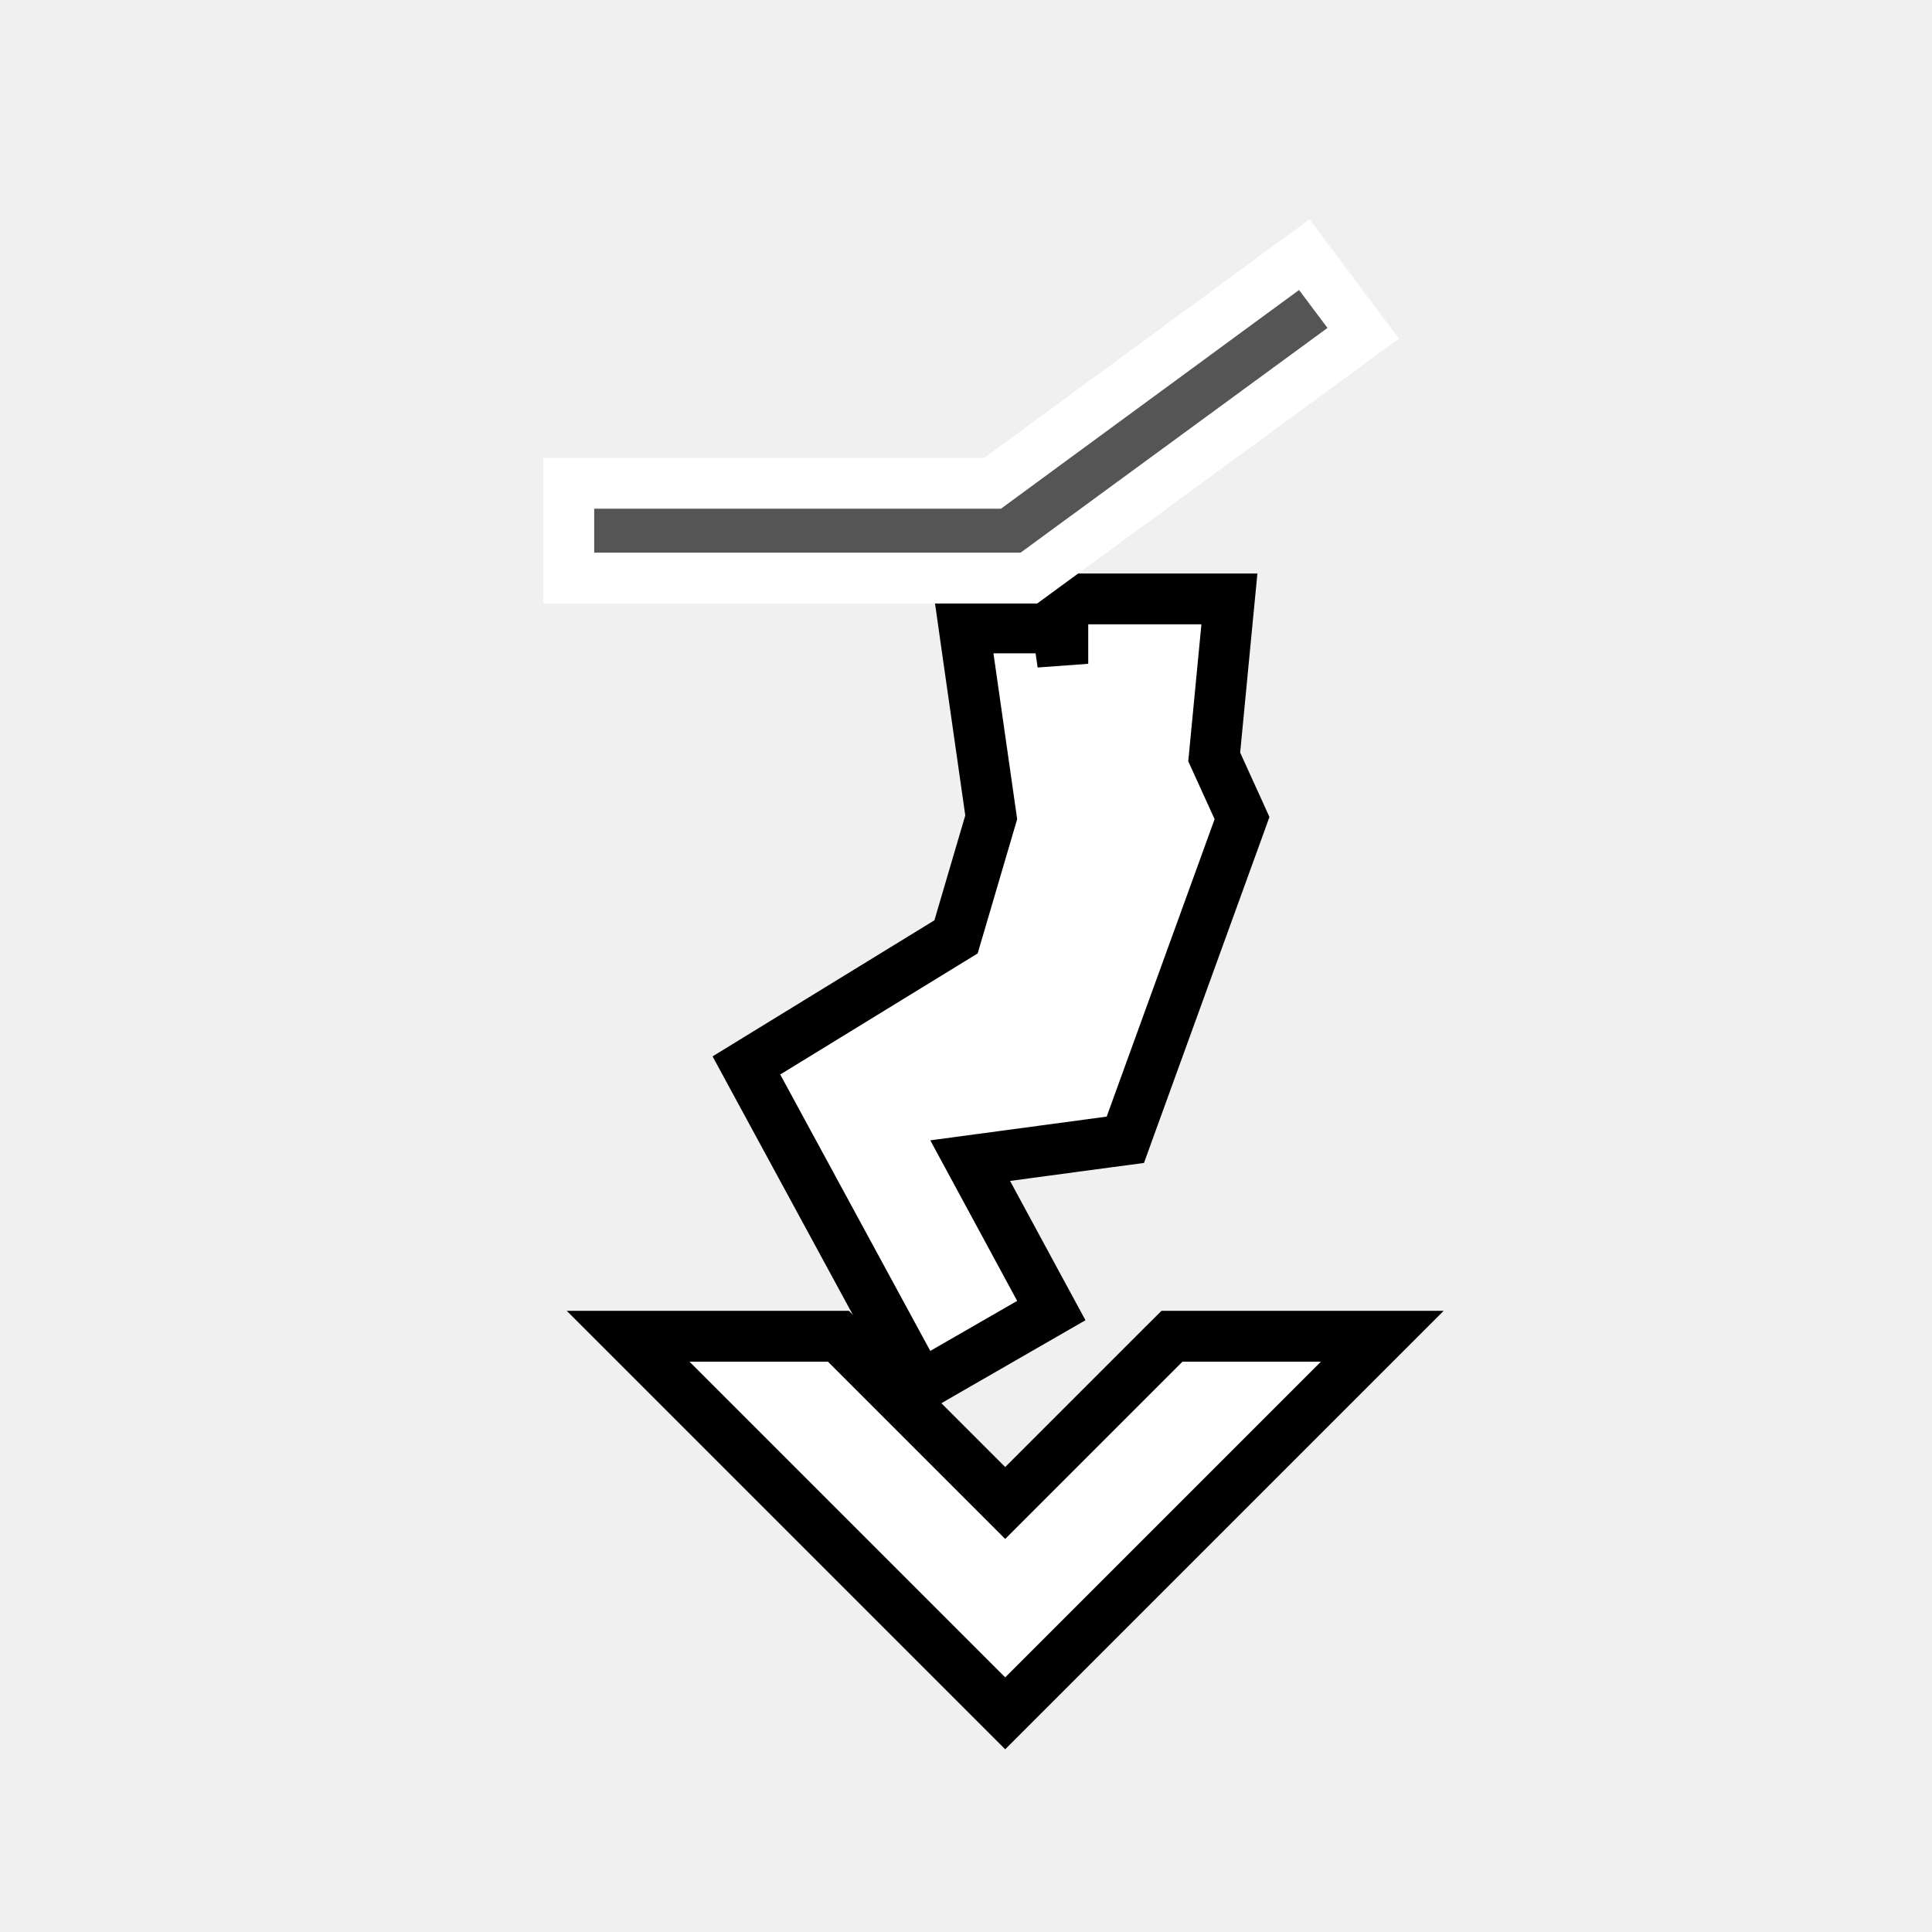
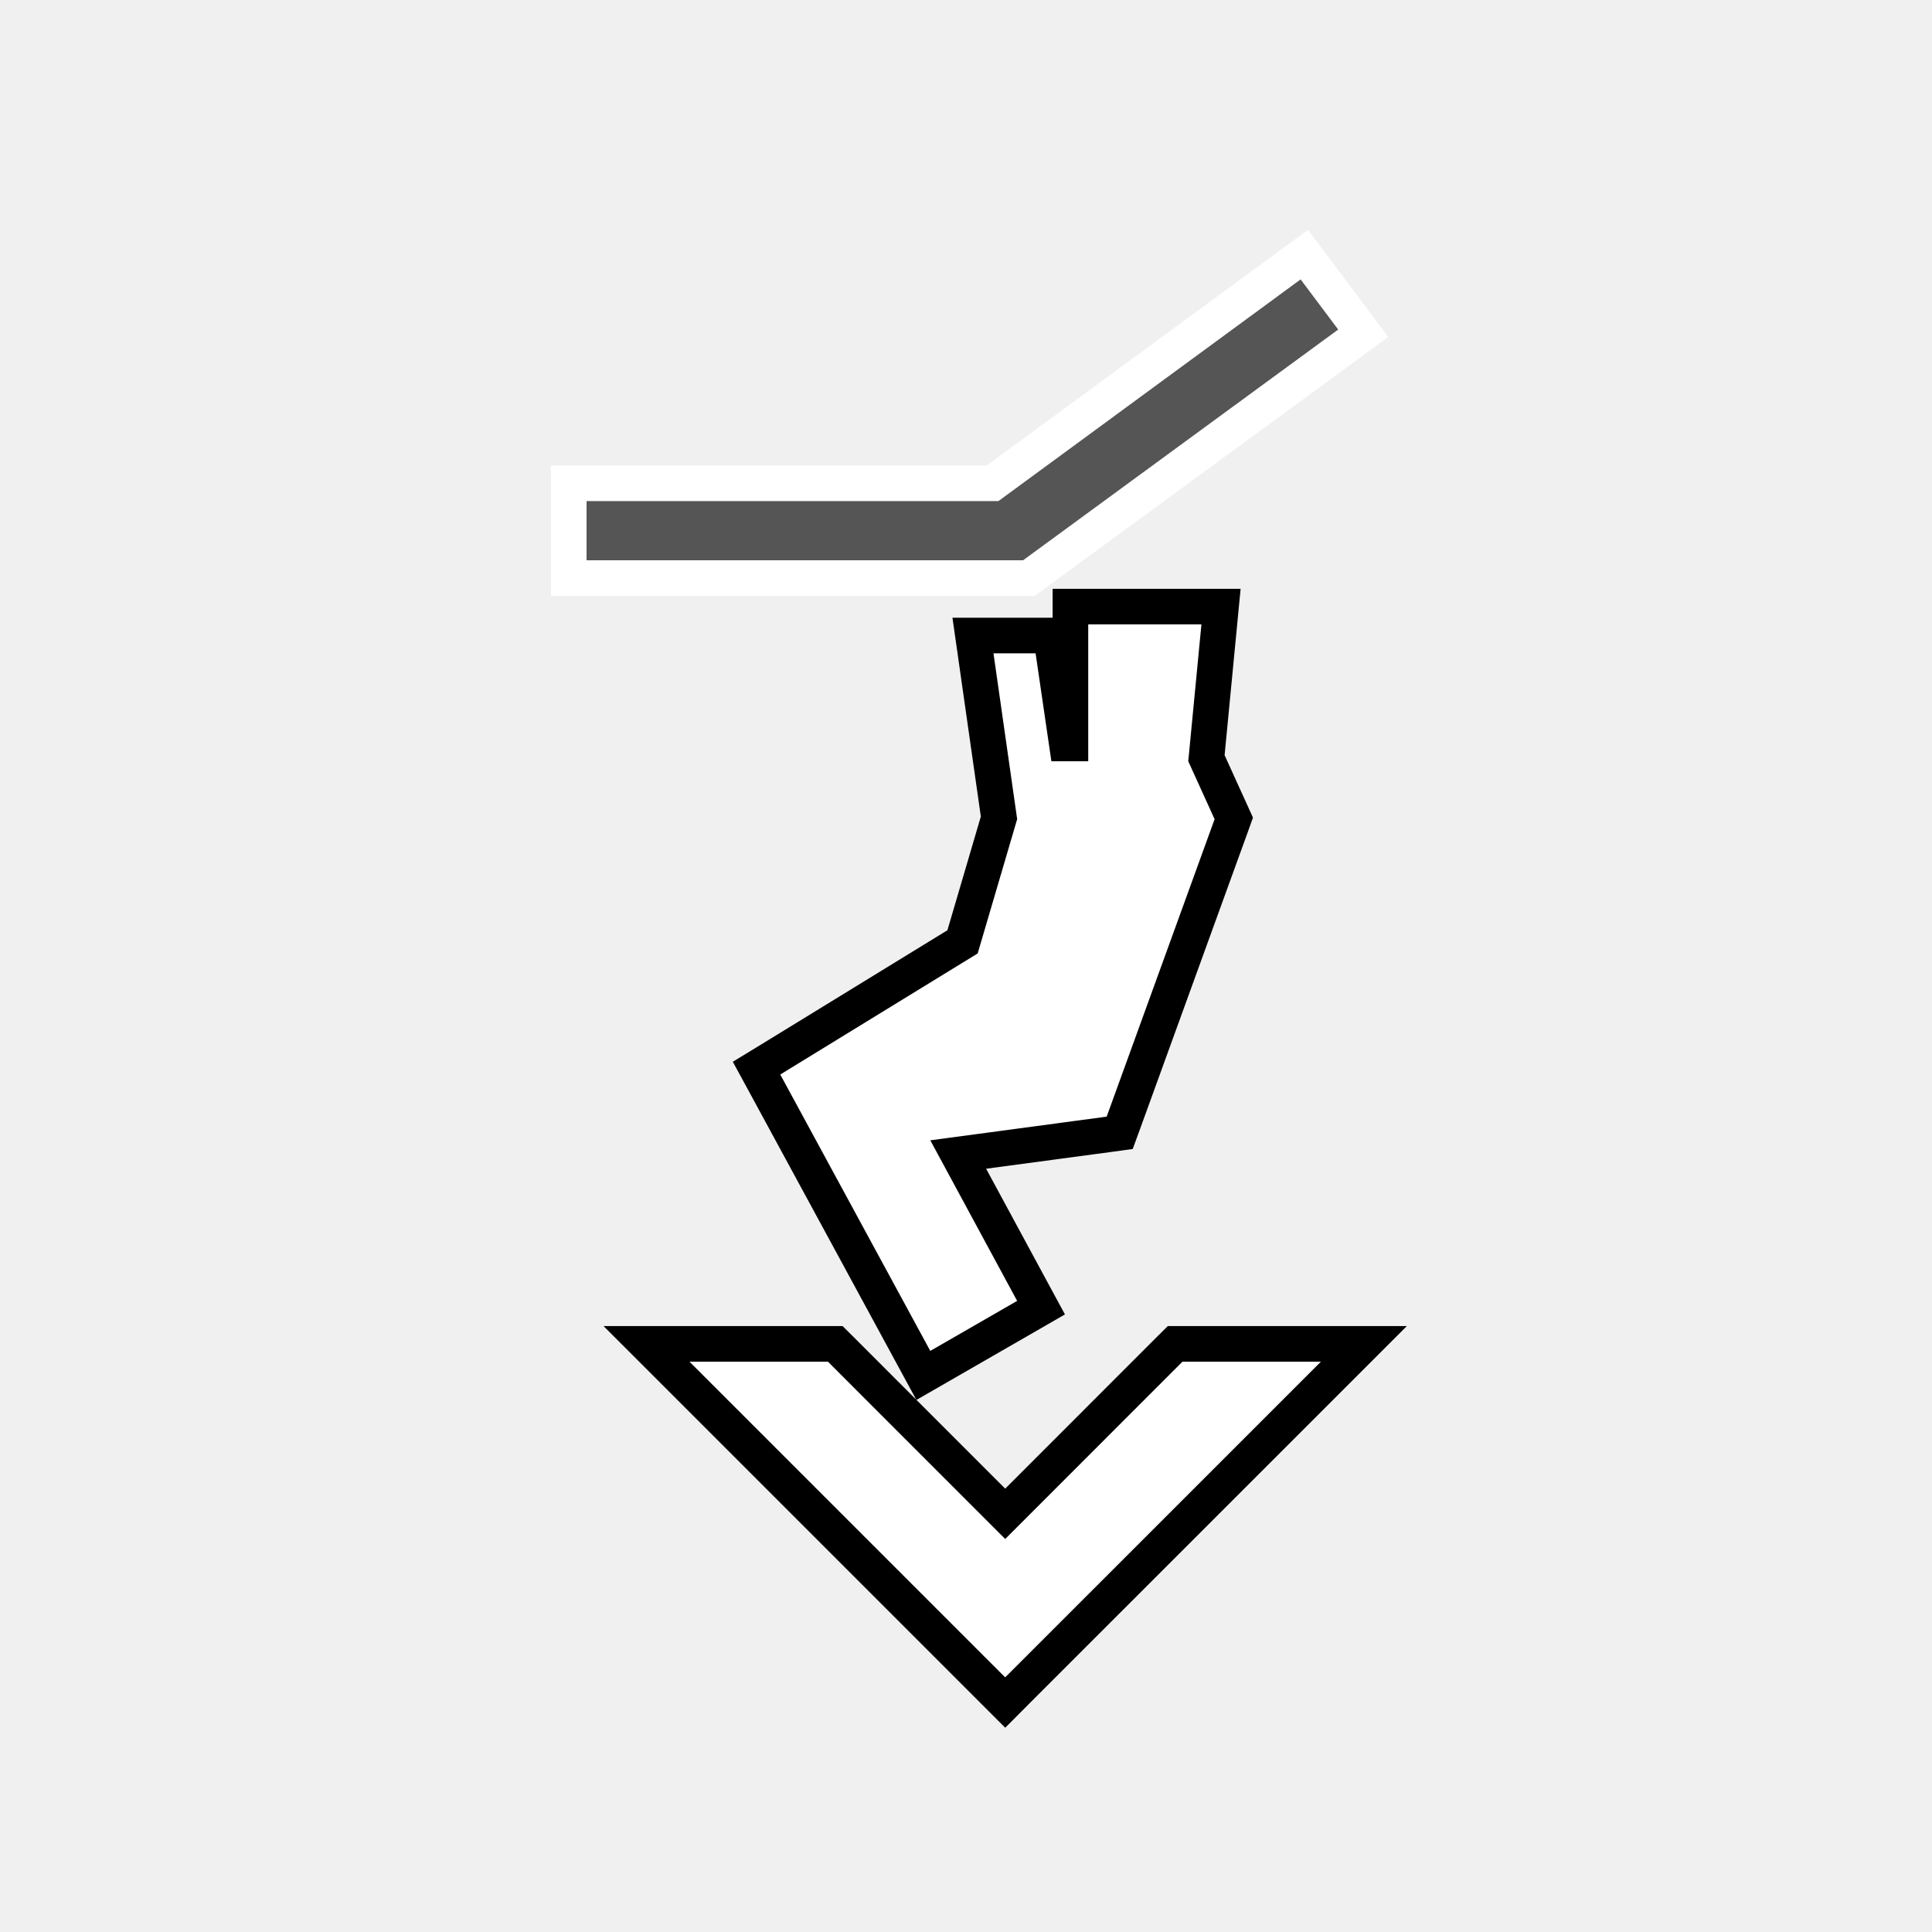
<svg xmlns="http://www.w3.org/2000/svg" width="38" height="38" viewBox="0 0 38 38" fill="none">
-   <path d="M16.637 26.428L16.49 26.282H16.283H13.816H13.561H12.354L13.207 27.135L19.417 33.345L19.771 33.699L20.125 33.345L26.335 27.135L27.188 26.282H25.981H23.259H23.052L22.905 26.428L19.771 29.562L16.637 26.428Z" fill="white" stroke="black" />
-   <path d="M20.256 26.02L20.678 25.777L20.446 25.349L19.082 22.828L21.833 22.458L22.134 22.418L22.237 22.133L24.36 16.282L24.429 16.091L24.345 15.905L23.882 14.888L24.128 12.328L24.181 11.78H23.631H21.404H20.904V12.28V13.056L20.863 12.778L20.801 12.35H20.369H19.54H18.964L19.045 12.921L19.496 16.075L18.804 18.427L15.085 20.708L14.681 20.956L14.907 21.373L17.858 26.809L18.103 27.26L18.547 27.004L20.256 26.02Z" fill="white" stroke="black" />
-   <path d="M19.523 9.506H11.187V11.37H20.237L26.813 6.555L25.654 5.008L19.523 9.506Z" fill="#565555" stroke="white" />
+   <path d="M16.531 26.534L16.428 26.432H16.283H13.816H13.561H12.716L13.313 27.029L19.523 33.239L19.771 33.487L20.018 33.239L26.229 27.029L26.826 26.432H25.981H23.259H23.114L23.011 26.534L19.771 29.775L16.531 26.534Z" fill="white" stroke="black" stroke-width="0.7" />
+   <path d="M20.181 25.89L20.476 25.72L20.314 25.421L18.847 22.708L21.813 22.31L22.023 22.281L22.096 22.082L24.219 16.231L24.267 16.097L24.208 15.967L23.729 14.913L23.979 12.314L24.016 11.931H23.631H21.404H21.054V12.28V14.623H20.982L20.715 12.799L20.671 12.5H20.369H19.54H19.137L19.194 12.899L19.649 16.086L18.932 18.525L15.164 20.836L14.88 21.009L15.039 21.301L17.99 26.738L18.161 27.053L18.472 26.874L20.181 25.89Z" fill="white" stroke="black" stroke-width="0.7" />
+   <path d="M19.523 9.506H11.187V11.37H20.237L26.813 6.555L25.654 5.008L19.523 9.506Z" fill="#565555" stroke="white" stroke-width="0.7" />
</svg>
